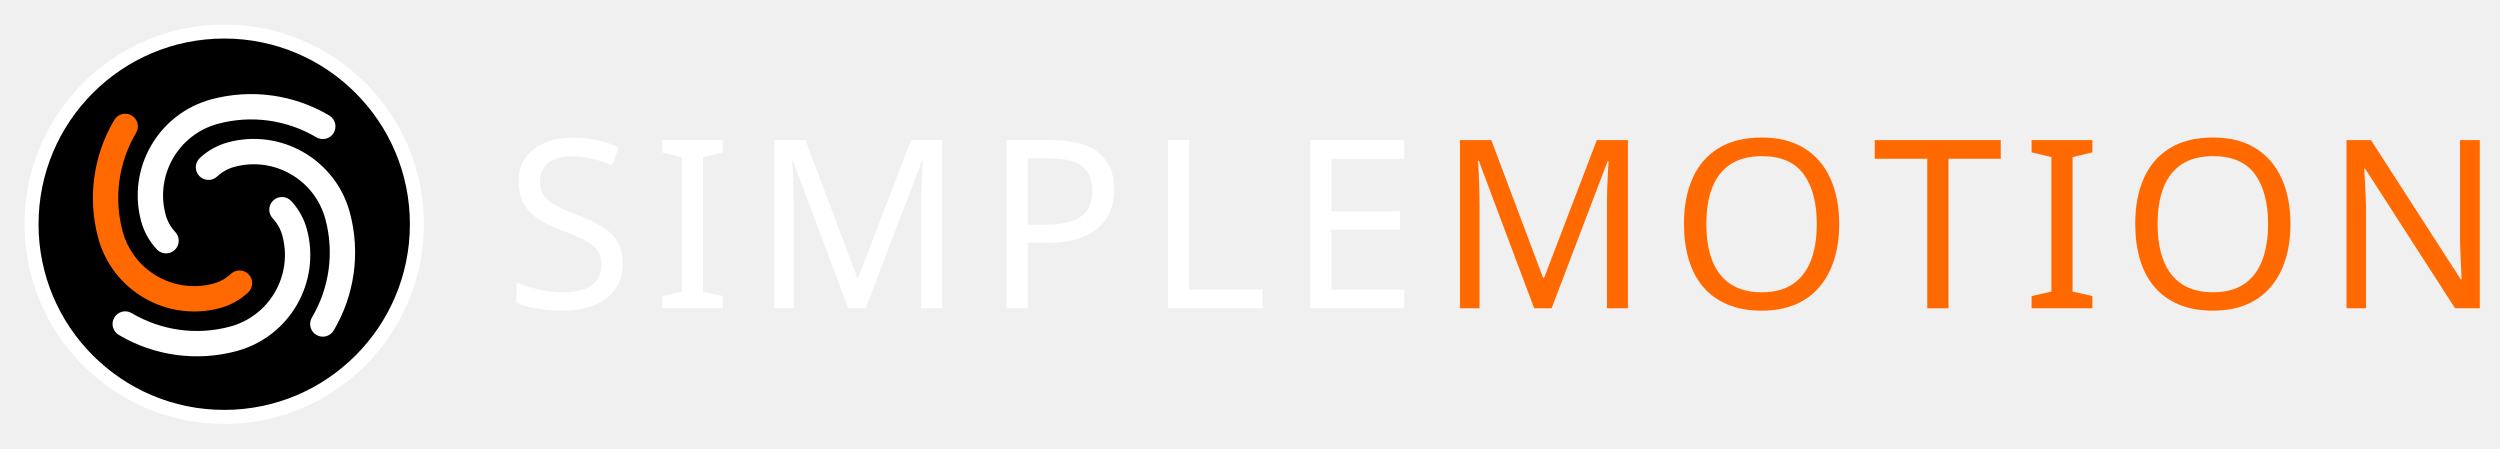
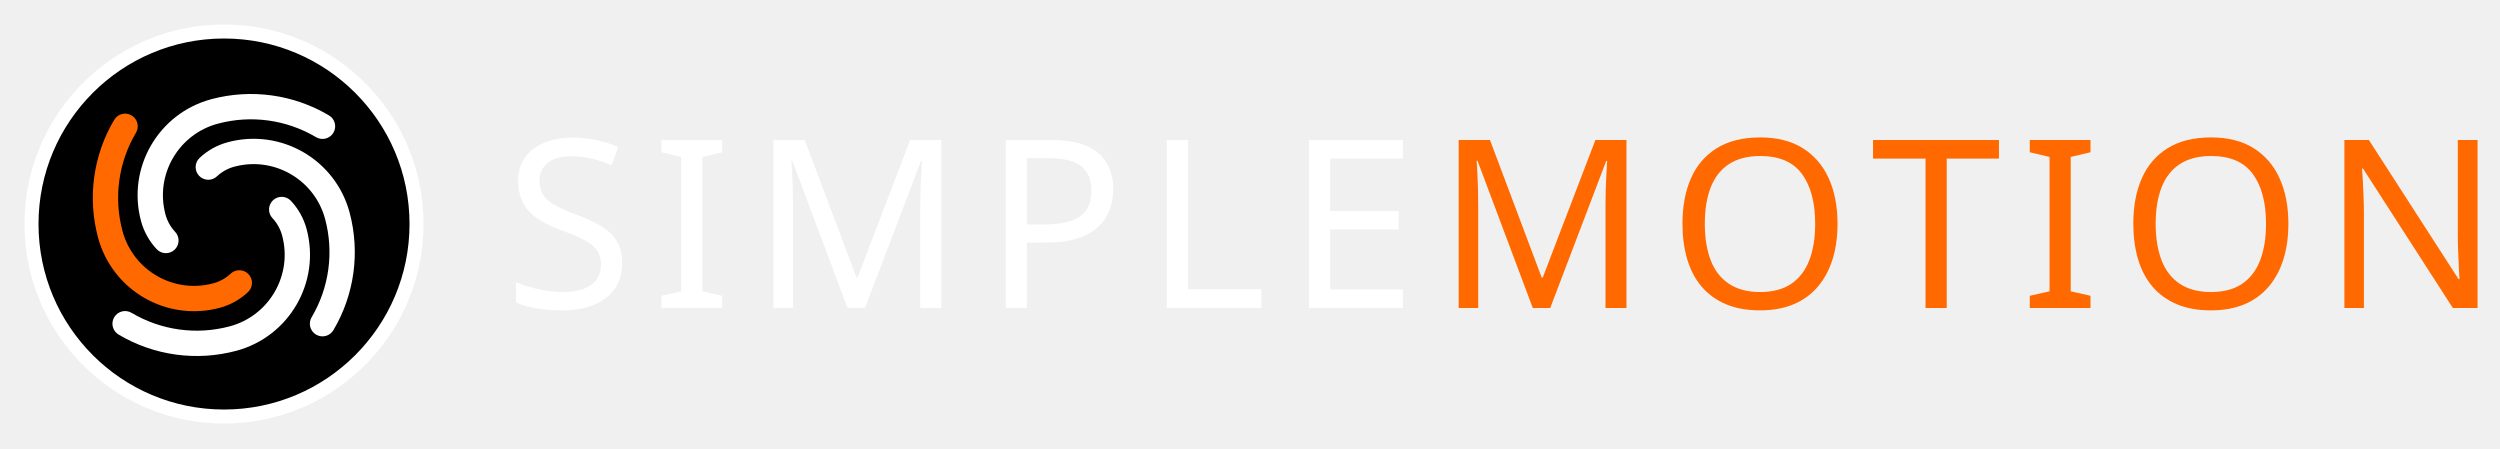
- <svg xmlns="http://www.w3.org/2000/svg" version="1.1" width="446" height="80" viewBox="0 0 446 80">
-   <svg x="0" y="0" width="80" height="80" viewBox="0 0 512 512">
+ <svg xmlns="http://www.w3.org/2000/svg" version="1.1" width="558" height="100" viewBox="0 0 558 100">
+   <svg x="0" y="0" width="100" height="100" viewBox="0 0 512 512">
    <circle cx="256" cy="256" r="220" fill="#000000" stroke="#ffffff" stroke-width="16" />
    <g transform="translate(256, 256) scale(8.125) translate(-43, -160)">
      <path d="m 33.53,163.538 a 9.322,9.322 0 0 1 -2.206,-3.966 13.983,13.983 0 0 1 9.888,-17.126 21.525,21.525 0 0 1 16.55,2.277 1.78,1.78 0 0 1 -1.816,3.063 17.964,17.964 0 0 0 -13.812,-1.9 10.422,10.422 0 0 0 -7.37,12.765 5.761,5.761 0 0 0 1.363,2.451 1.78,1.78 0 1 1 -2.597,2.436 z" fill="#ffffff" />
      <path d="m 46.37,169.578 a 9.322,9.322 0 0 1 -3.966,2.206 13.983,13.983 0 0 1 -17.126,-9.888 21.525,21.525 0 0 1 2.277,-16.55 1.78,1.78 0 0 1 3.063,1.816 17.964,17.964 0 0 0 -1.9,13.812 10.422,10.422 0 0 0 12.765,7.37 5.761,5.761 0 0 0 2.451,-1.363 1.78,1.78 0 1 1 2.436,2.597 z" fill="#ff6900" />
      <path d="m 52.41,156.739 a 9.322,9.322 0 0 1 2.206,3.966 13.983,13.983 0 0 1 -9.888,17.126 21.525,21.525 0 0 1 -16.55,-2.277 1.78,1.78 0 0 1 1.816,-3.063 17.964,17.964 0 0 0 13.812,1.9 10.422,10.422 0 0 0 7.37,-12.765 5.761,5.761 0 0 0 -1.363,-2.451 1.78,1.78 0 1 1 2.597,-2.436 z" fill="#ffffff" />
      <path d="m 39.57,150.699 a 9.322,9.322 0 0 1 3.966,-2.206 13.983,13.983 0 0 1 17.126,9.888 21.525,21.525 0 0 1 -2.277,16.55 1.78,1.78 0 0 1 -3.063,-1.816 17.964,17.964 0 0 0 1.9,-13.812 10.422,10.422 0 0 0 -12.765,-7.37 5.761,5.761 0 0 0 -2.451,1.363 1.78,1.78 0 1 1 -2.436,-2.597 z" fill="#ffffff" />
    </g>
  </svg>
-   <g style="fill:#ffffff;stroke:none" transform="translate(90.000,55.000) scale(0.042017,-0.042017)">
+   <g style="fill:#ffffff;stroke:none" transform="translate(112.500,68.750) scale(0.052521,-0.052521)">
    <path transform="translate(0,0)" d="M502 191Q502 127 471.0 82.5Q440 38 382.5 14.0Q325 -10 247 -10Q207 -10 170.5 -6.0Q134 -2 104.0 5.5Q74 13 51 24V110Q87 94 140.5 81.0Q194 68 251 68Q304 68 340.0 82.0Q376 96 394.0 122.0Q412 148 412 183Q412 218 397.0 242.0Q382 266 345.5 286.5Q309 307 244 330Q198 347 163.5 366.5Q129 386 106.0 411.0Q83 436 71.5 468.0Q60 500 60 542Q60 599 89.0 639.5Q118 680 169.5 702.0Q221 724 288 724Q347 724 396.0 713.0Q445 702 485 684L457 607Q420 623 376.5 634.0Q333 645 286 645Q241 645 211.0 632.0Q181 619 166.0 595.5Q151 572 151 541Q151 505 166.0 481.0Q181 457 215.0 438.0Q249 419 307 397Q370 374 413.5 347.5Q457 321 479.5 284.0Q502 247 502 191Z" />
    <path transform="translate(629,0)" d="M298 0H40V52L124 71V642L40 662V714H298V662L214 642V71L298 52Z" />
    <path transform="translate(1048,0)" d="M412 0 177 626H173Q175 606 176.5 575.0Q178 544 179.0 507.5Q180 471 180 433V0H97V714H230L450 129H454L678 714H810V0H721V439Q721 474 722.0 508.5Q723 543 725.0 573.5Q727 604 728 625H724L486 0Z" />
    <path transform="translate(2035,0)" d="M286 714Q426 714 490.0 659.0Q554 604 554 504Q554 460 539.5 419.5Q525 379 492.0 347.0Q459 315 404.0 296.5Q349 278 269 278H187V0H97V714ZM278 637H187V355H259Q327 355 372.0 369.5Q417 384 439.0 416.0Q461 448 461 500Q461 569 417.0 603.0Q373 637 278 637Z" />
    <path transform="translate(2720,0)" d="M97 0V714H187V80H499V0Z" />
    <path transform="translate(3324,0)" d="M496 0H97V714H496V635H187V412H478V334H187V79H496Z" />
  </g>
-   <g style="fill:#ff6900;stroke:none" transform="translate(256.387,55.000) scale(0.042017,-0.042017)">
+   <g style="fill:#ff6900;stroke:none" transform="translate(320.483,68.750) scale(0.052521,-0.052521)">
    <path transform="translate(0,0)" d="M412 0 177 626H173Q175 606 176.5 575.0Q178 544 179.0 507.5Q180 471 180 433V0H97V714H230L450 129H454L678 714H810V0H721V439Q721 474 722.0 508.5Q723 543 725.0 573.5Q727 604 728 625H724L486 0Z" />
    <path transform="translate(987,0)" d="M720 358Q720 275 699.0 207.5Q678 140 636.5 91.0Q595 42 533.5 16.0Q472 -10 391 -10Q307 -10 245.0 16.5Q183 43 142.0 91.5Q101 140 81.0 208.0Q61 276 61 359Q61 469 97.0 551.0Q133 633 206.5 679.0Q280 725 392 725Q499 725 572.0 679.5Q645 634 682.5 551.5Q720 469 720 358ZM156 358Q156 268 181.0 203.0Q206 138 258.5 103.0Q311 68 391 68Q472 68 523.5 103.0Q575 138 600.0 203.0Q625 268 625 358Q625 493 569.0 569.5Q513 646 392 646Q311 646 258.5 611.5Q206 577 181.0 512.5Q156 448 156 358Z" />
    <path transform="translate(1848,0)" d="M323 0H233V635H10V714H545V635H323Z" />
    <path transform="translate(2484,0)" d="M298 0H40V52L124 71V642L40 662V714H298V662L214 642V71L298 52Z" />
    <path transform="translate(2903,0)" d="M720 358Q720 275 699.0 207.5Q678 140 636.5 91.0Q595 42 533.5 16.0Q472 -10 391 -10Q307 -10 245.0 16.5Q183 43 142.0 91.5Q101 140 81.0 208.0Q61 276 61 359Q61 469 97.0 551.0Q133 633 206.5 679.0Q280 725 392 725Q499 725 572.0 679.5Q645 634 682.5 551.5Q720 469 720 358ZM156 358Q156 268 181.0 203.0Q206 138 258.5 103.0Q311 68 391 68Q472 68 523.5 103.0Q575 138 600.0 203.0Q625 268 625 358Q625 493 569.0 569.5Q513 646 392 646Q311 646 258.5 611.5Q206 577 181.0 512.5Q156 448 156 358Z" />
    <path transform="translate(3764,0)" d="M663 0H558L176 593H172Q174 570 175.5 538.5Q177 507 178.5 471.5Q180 436 180 399V0H97V714H201L582 123H586Q585 139 583.5 171.0Q582 203 580.5 241.0Q579 279 579 311V714H663Z" />
  </g>
</svg>
